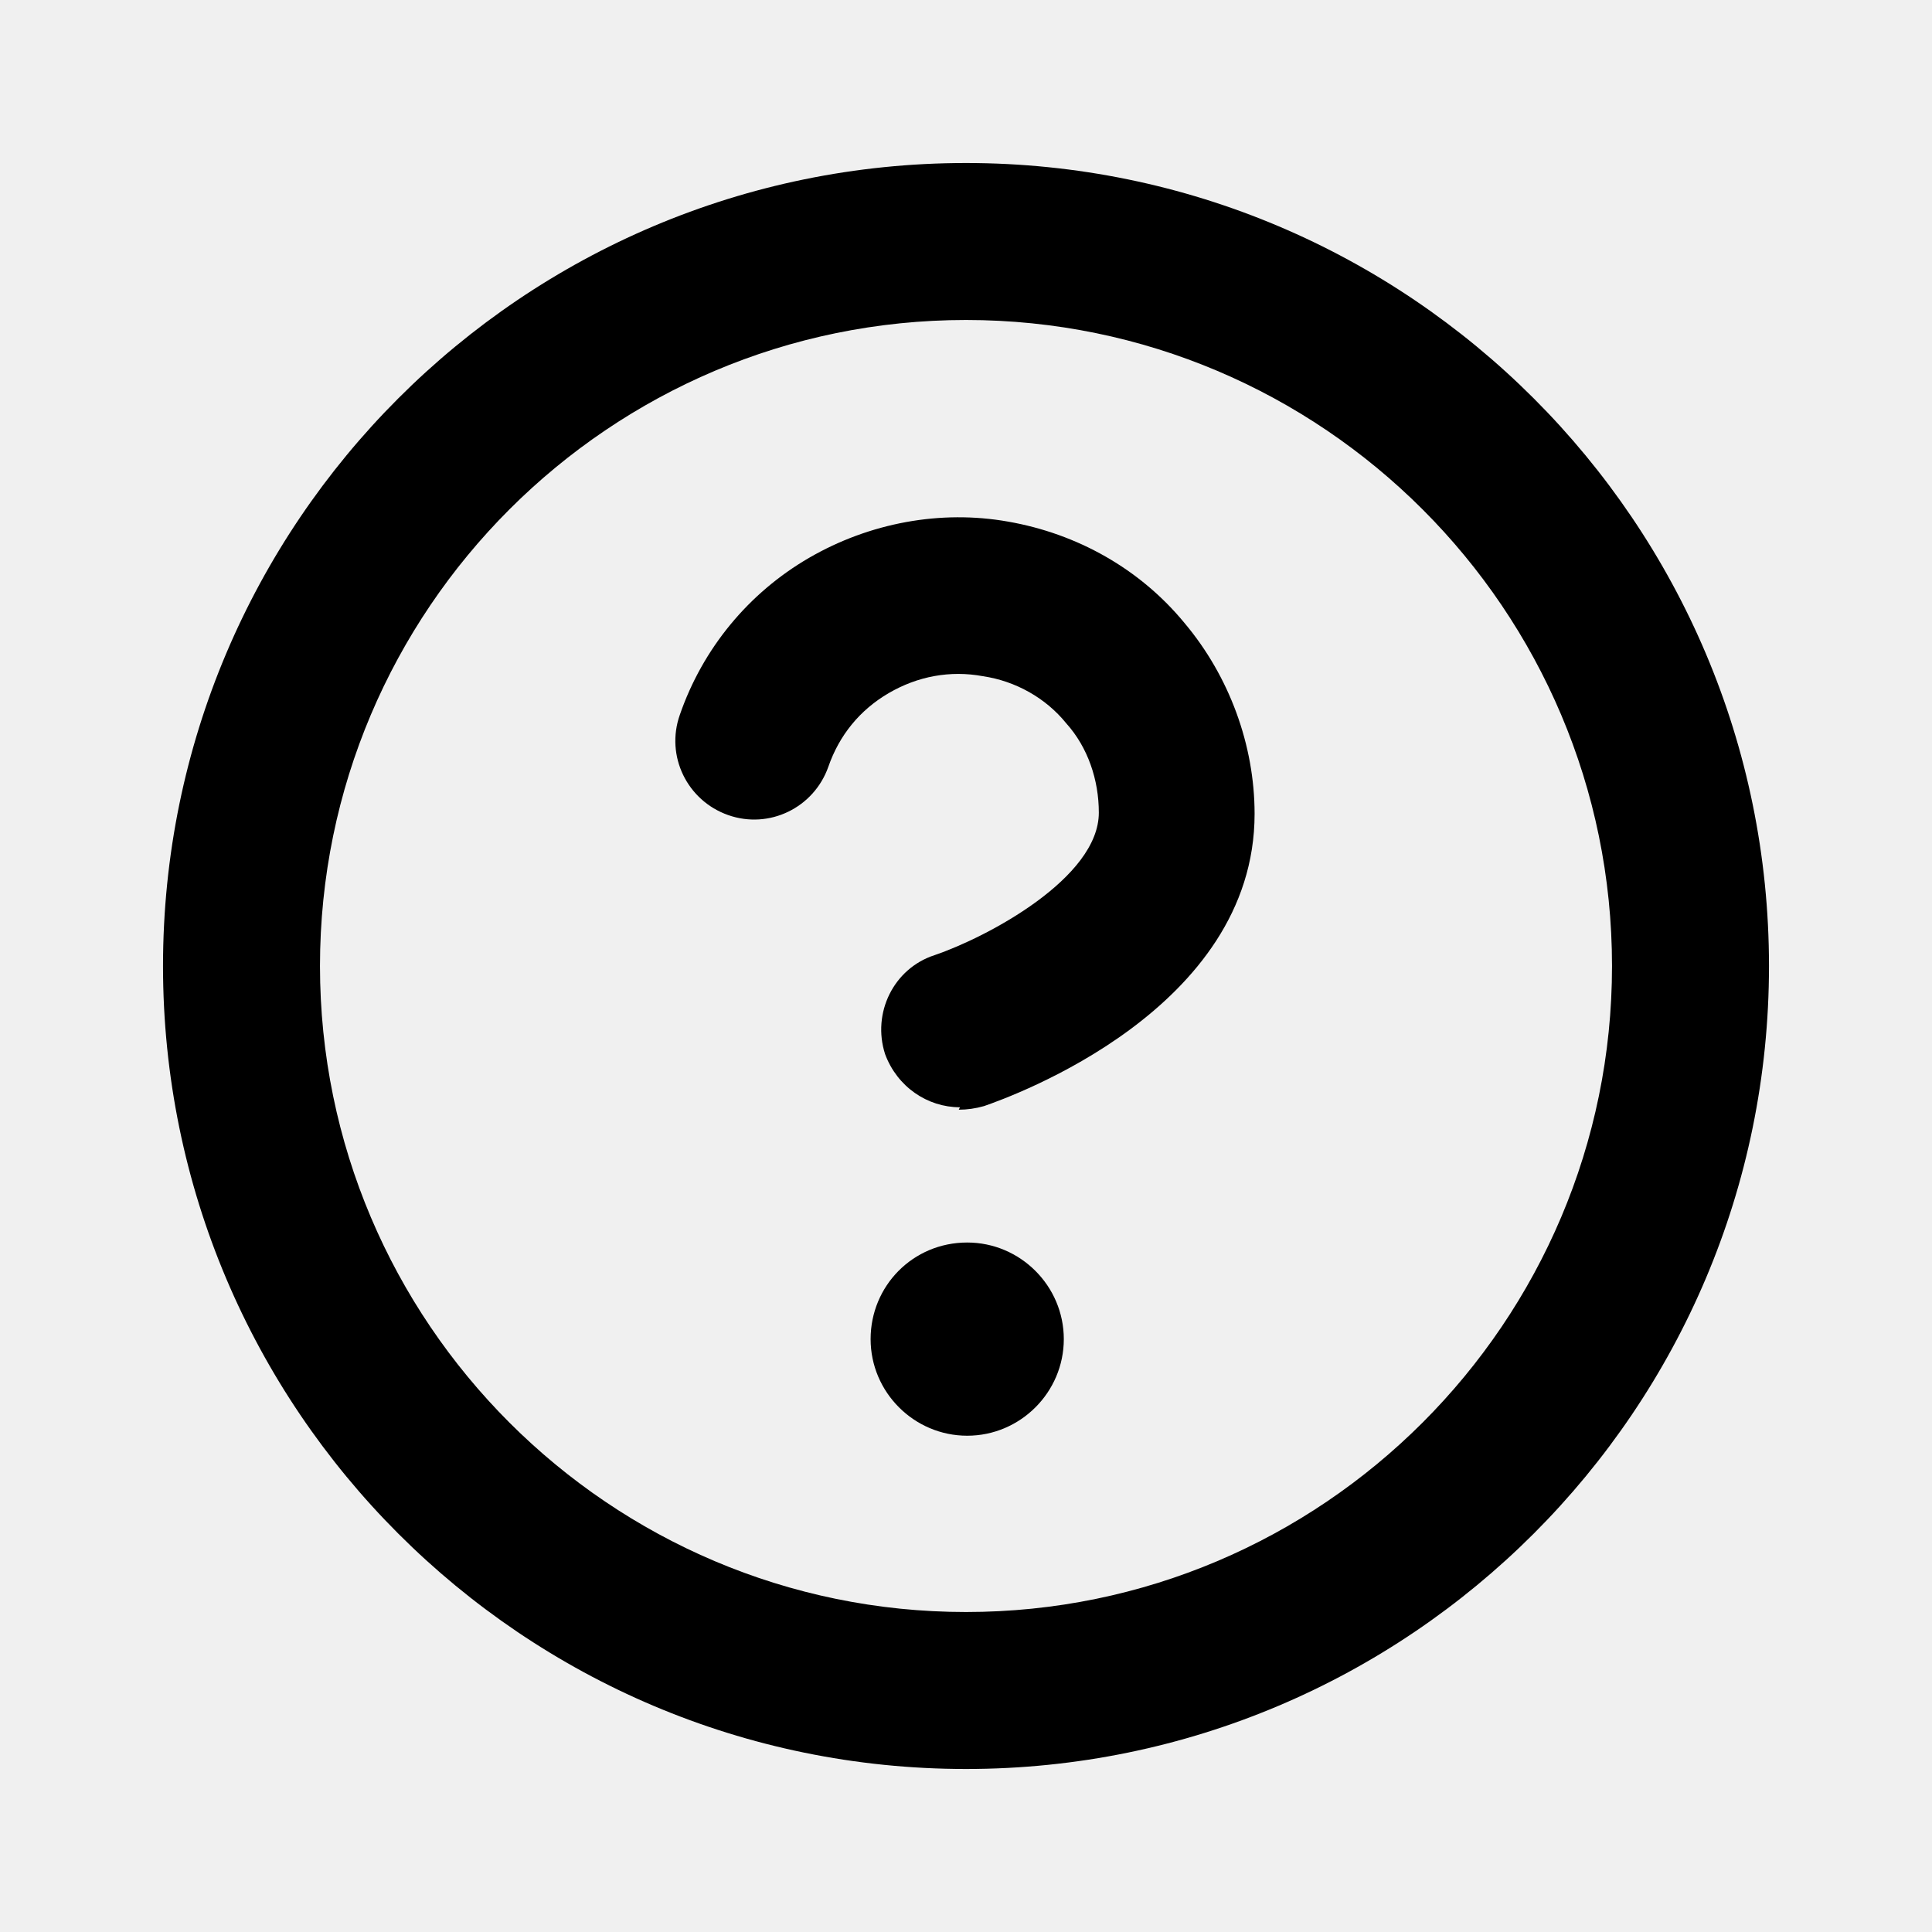
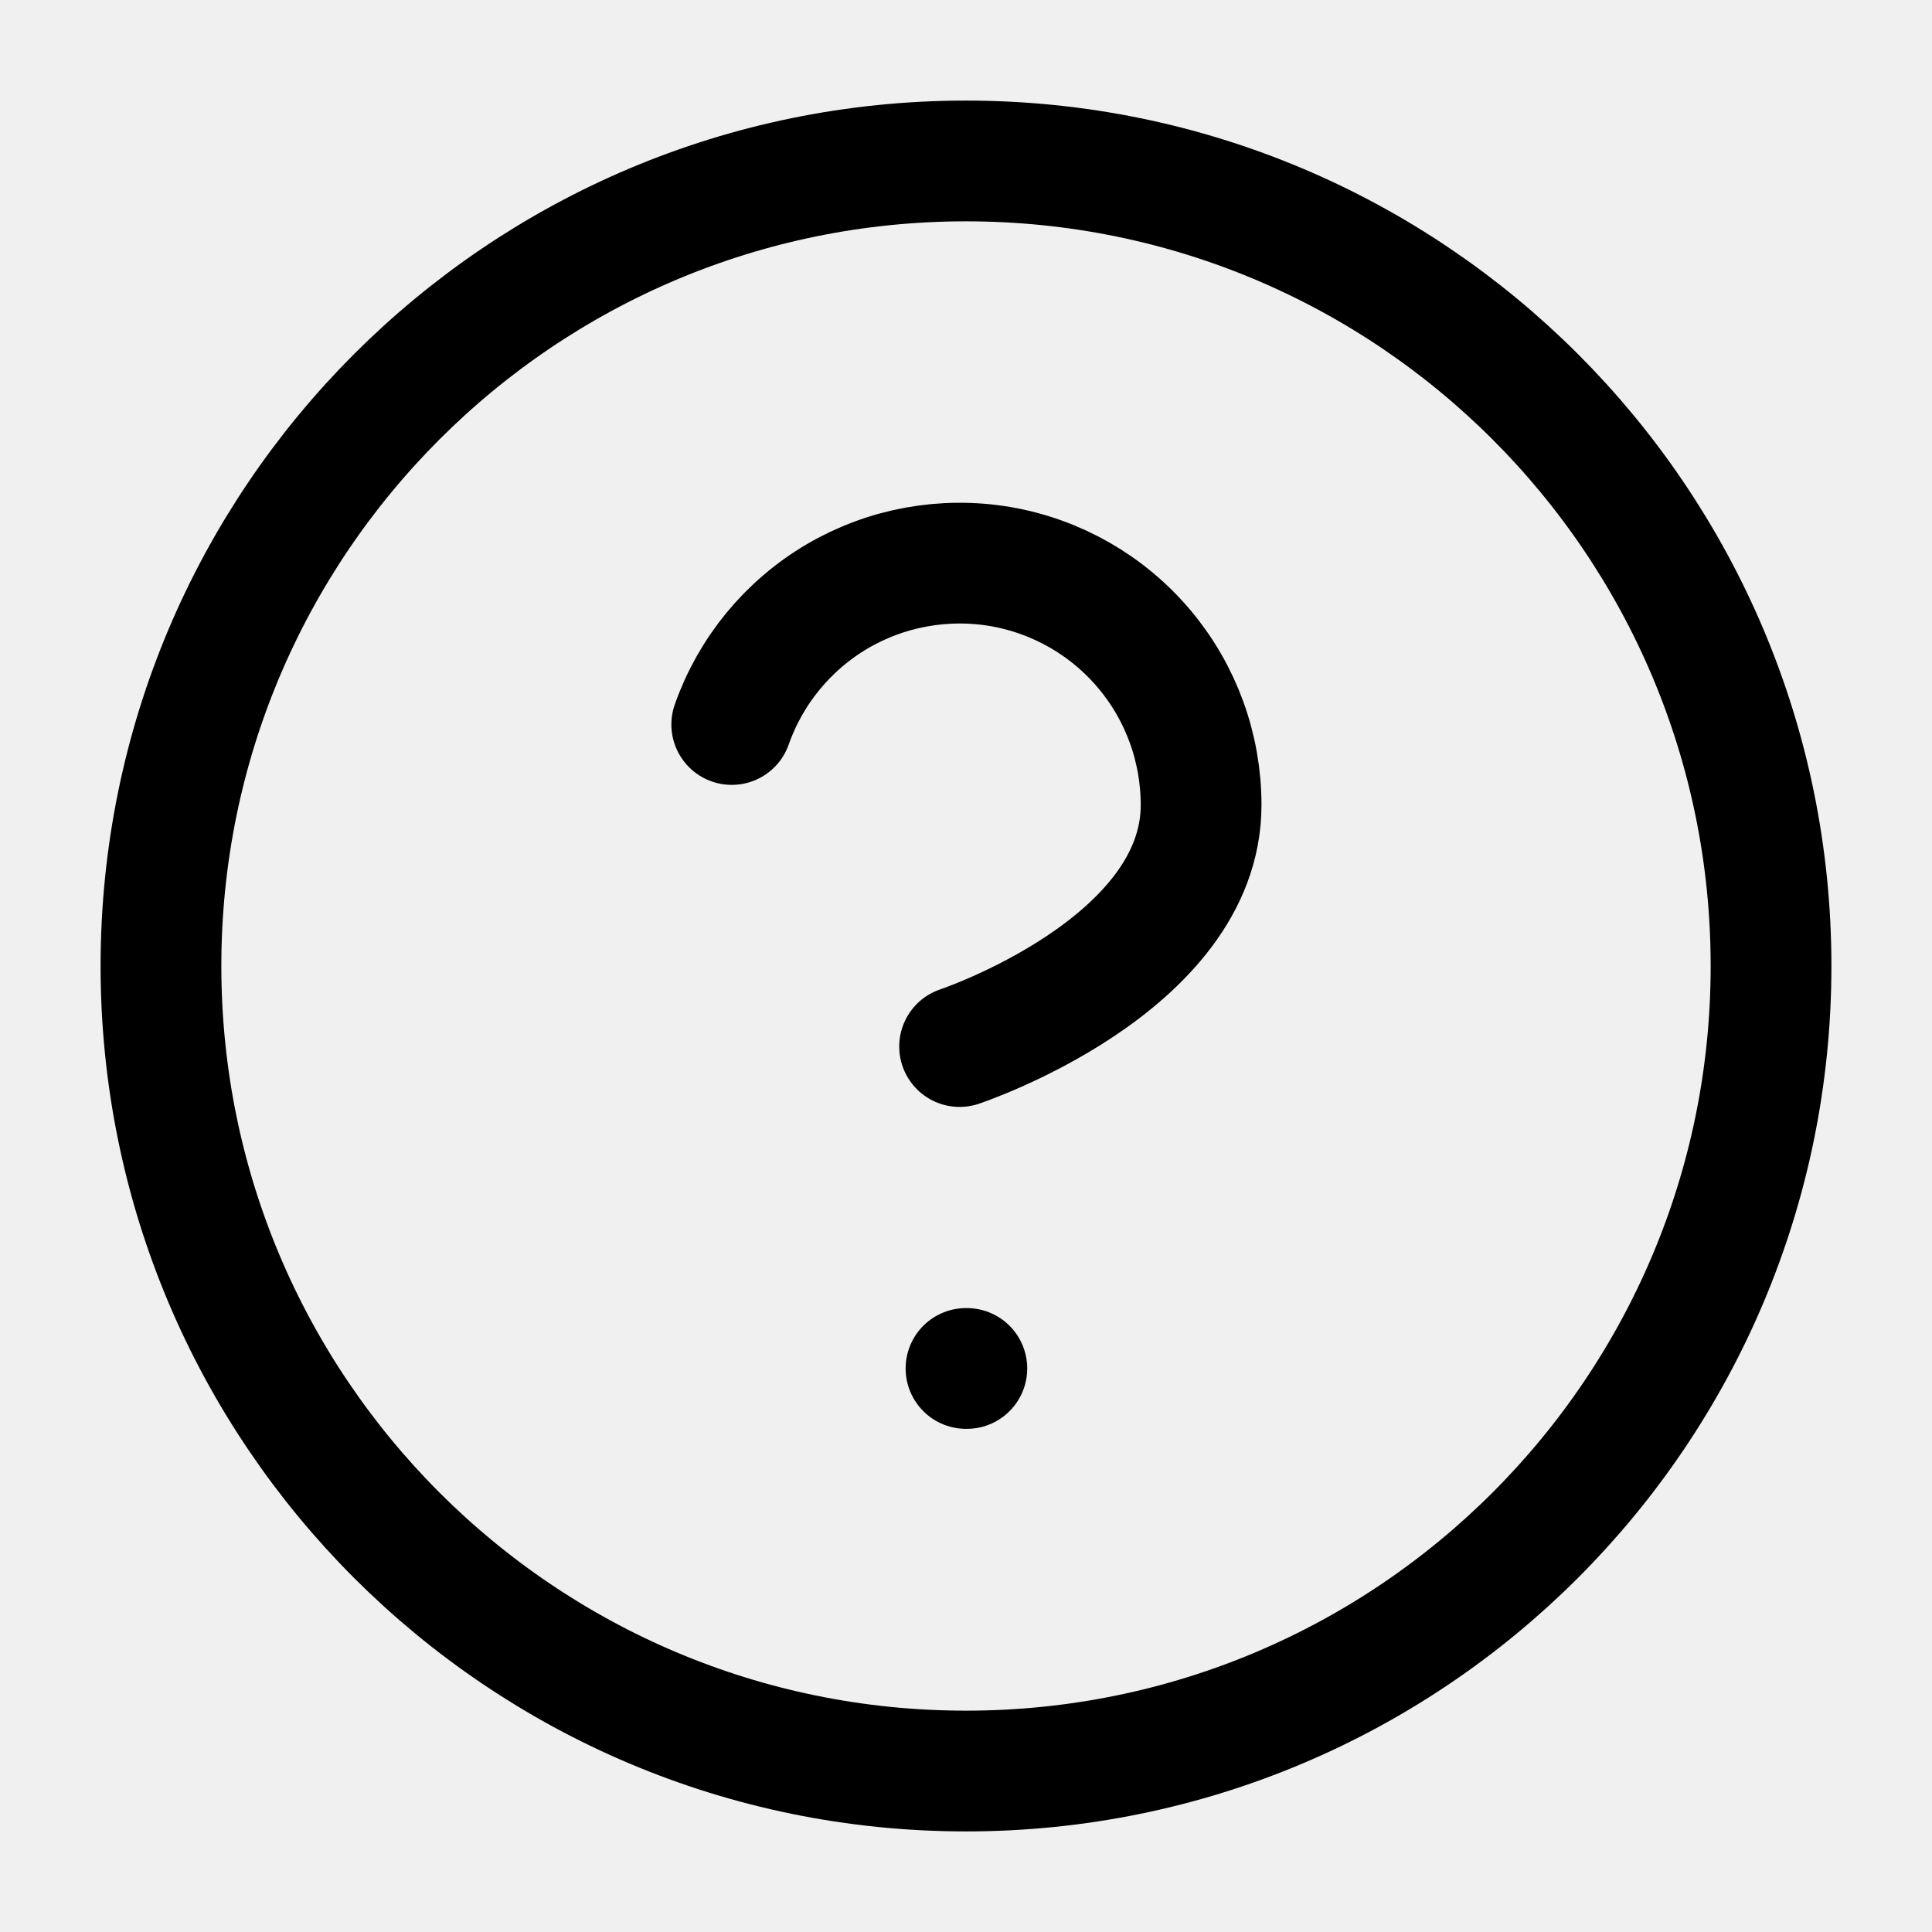
- <svg xmlns="http://www.w3.org/2000/svg" width="16" height="16" viewBox="0 0 16 16" fill="currentColor">
-   <path d="M8 14.65C4.33 14.65 1.35 11.67 1.35 8C1.35 4.33 4.33 1.35 8 1.35C11.67 1.35 14.65 4.33 14.65 8C14.65 11.67 11.67 14.65 8 14.65ZM8 2.65C5.05 2.65 2.65 5.05 2.65 8C2.65 10.95 5.05 13.35 8 13.35C10.95 13.35 13.35 10.95 13.35 8C13.35 5.05 10.95 2.65 8 2.65Z" />
-   <path d="M8.01 11.89C7.57 11.89 7.21 11.53 7.21 11.09C7.21 10.65 7.56 10.29 8.01 10.29C8.45 10.29 8.81 10.65 8.81 11.09C8.81 11.53 8.45 11.89 8.01 11.89Z" />
-   <path d="M7.95 9.17C7.68 9.17 7.43 9 7.33 8.73C7.22 8.39 7.4 8.02 7.74 7.91C8.18 7.76 9.1 7.27 9.1 6.73C9.1 6.46 9.01 6.19 8.83 5.99C8.66 5.78 8.41 5.64 8.14 5.6C7.87 5.55 7.6 5.6 7.36 5.74C7.12 5.88 6.95 6.09 6.86 6.35C6.74 6.69 6.37 6.87 6.03 6.75C5.69 6.63 5.51 6.26 5.63 5.92C5.82 5.37 6.2 4.91 6.7 4.62C7.2 4.33 7.79 4.22 8.35 4.32C8.92 4.42 9.44 4.71 9.81 5.16C10.18 5.6 10.39 6.17 10.39 6.74C10.39 8.36 8.38 9.08 8.15 9.16C8.08 9.18 8.01 9.19 7.94 9.19L7.95 9.17Z" />
+ <svg xmlns="http://www.w3.org/2000/svg" width="16" height="16" viewBox="0 0 16 16" fill="none">
+   <g clip-path="url(#clip0_23_1165)">
+     <path d="M8 14.667C11.682 14.667 14.667 11.682 14.667 8C14.667 4.318 11.682 1.333 8 1.333C4.318 1.333 1.333 4.318 1.333 8C1.333 11.682 4.318 14.667 8 14.667Z" stroke="currentColor" stroke-linecap="round" stroke-linejoin="round" />
+     <path d="M6.06 6C6.217 5.554 6.526 5.179 6.933 4.939C7.34 4.7 7.819 4.613 8.285 4.692C8.75 4.772 9.173 5.014 9.477 5.376C9.781 5.737 9.947 6.194 9.947 6.667C9.947 8 7.947 8.667 7.947 8.667" stroke="currentColor" stroke-linecap="round" stroke-linejoin="round" />
+     <path d="M8 11.333H8.007" stroke="currentColor" stroke-linecap="round" stroke-linejoin="round" />
+   </g>
+   <defs>
+     <clipPath id="clip0_23_1165">
+       <rect width="16" height="16" fill="white" />
+     </clipPath>
+   </defs>
</svg>
